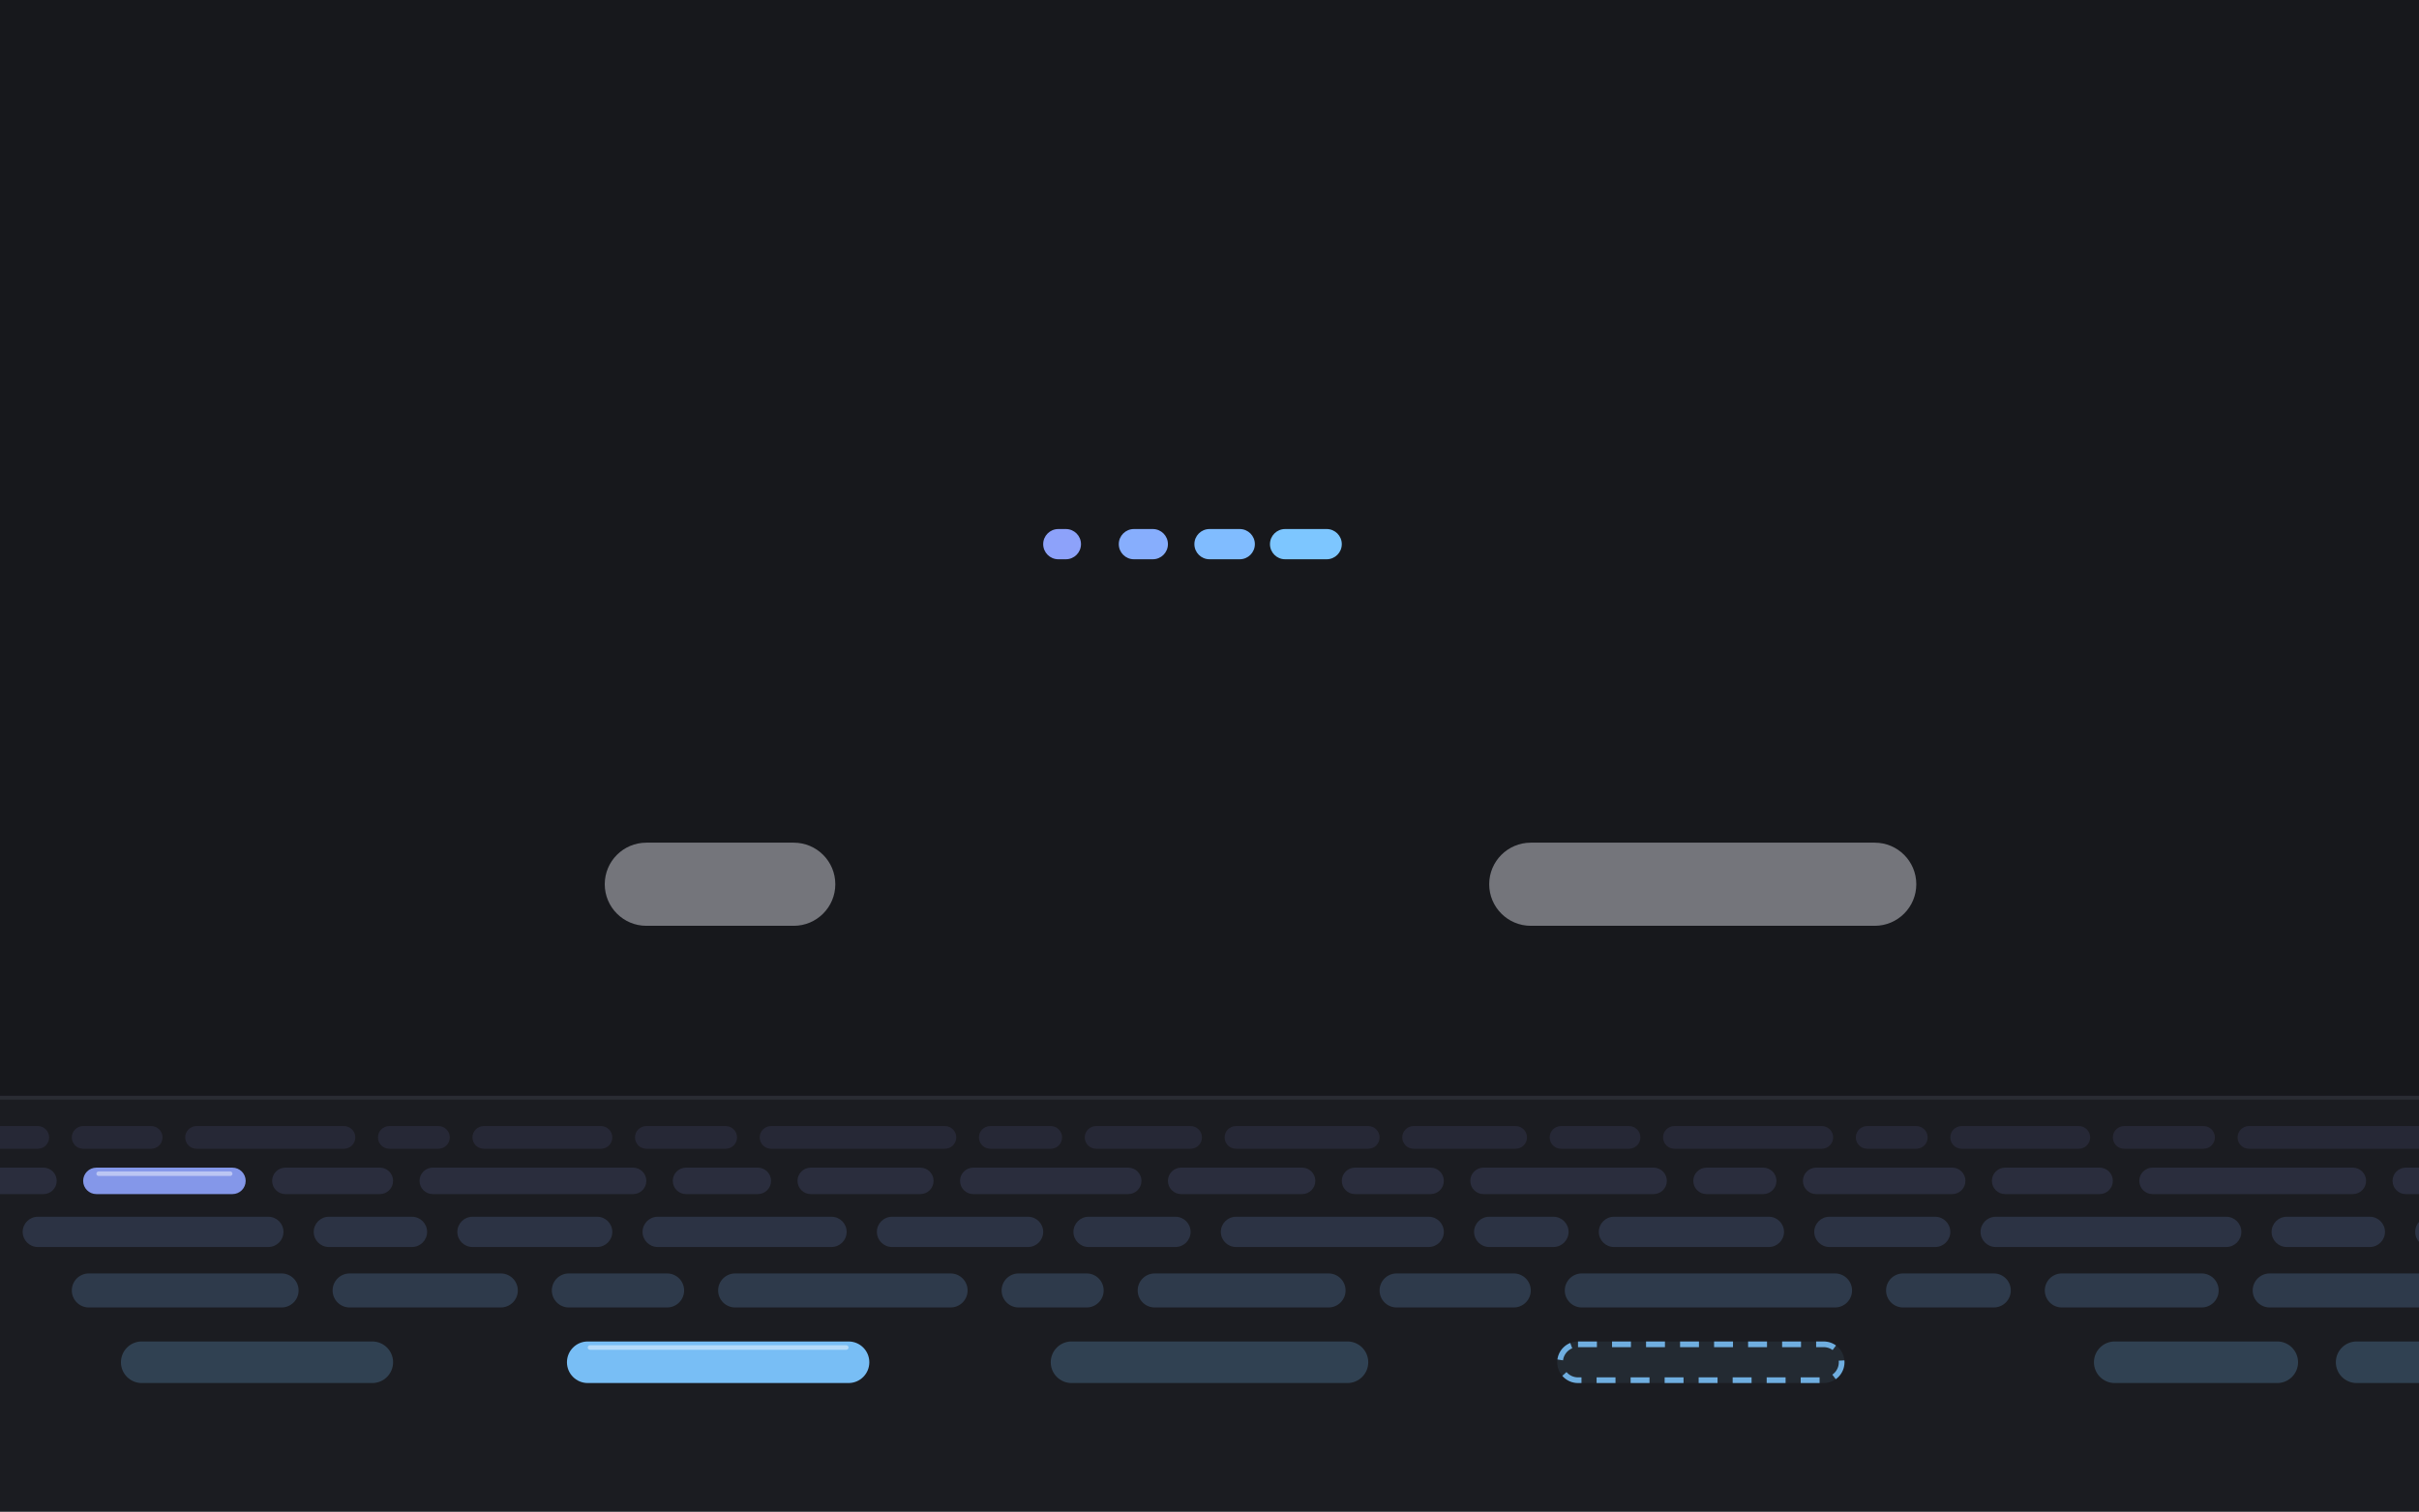
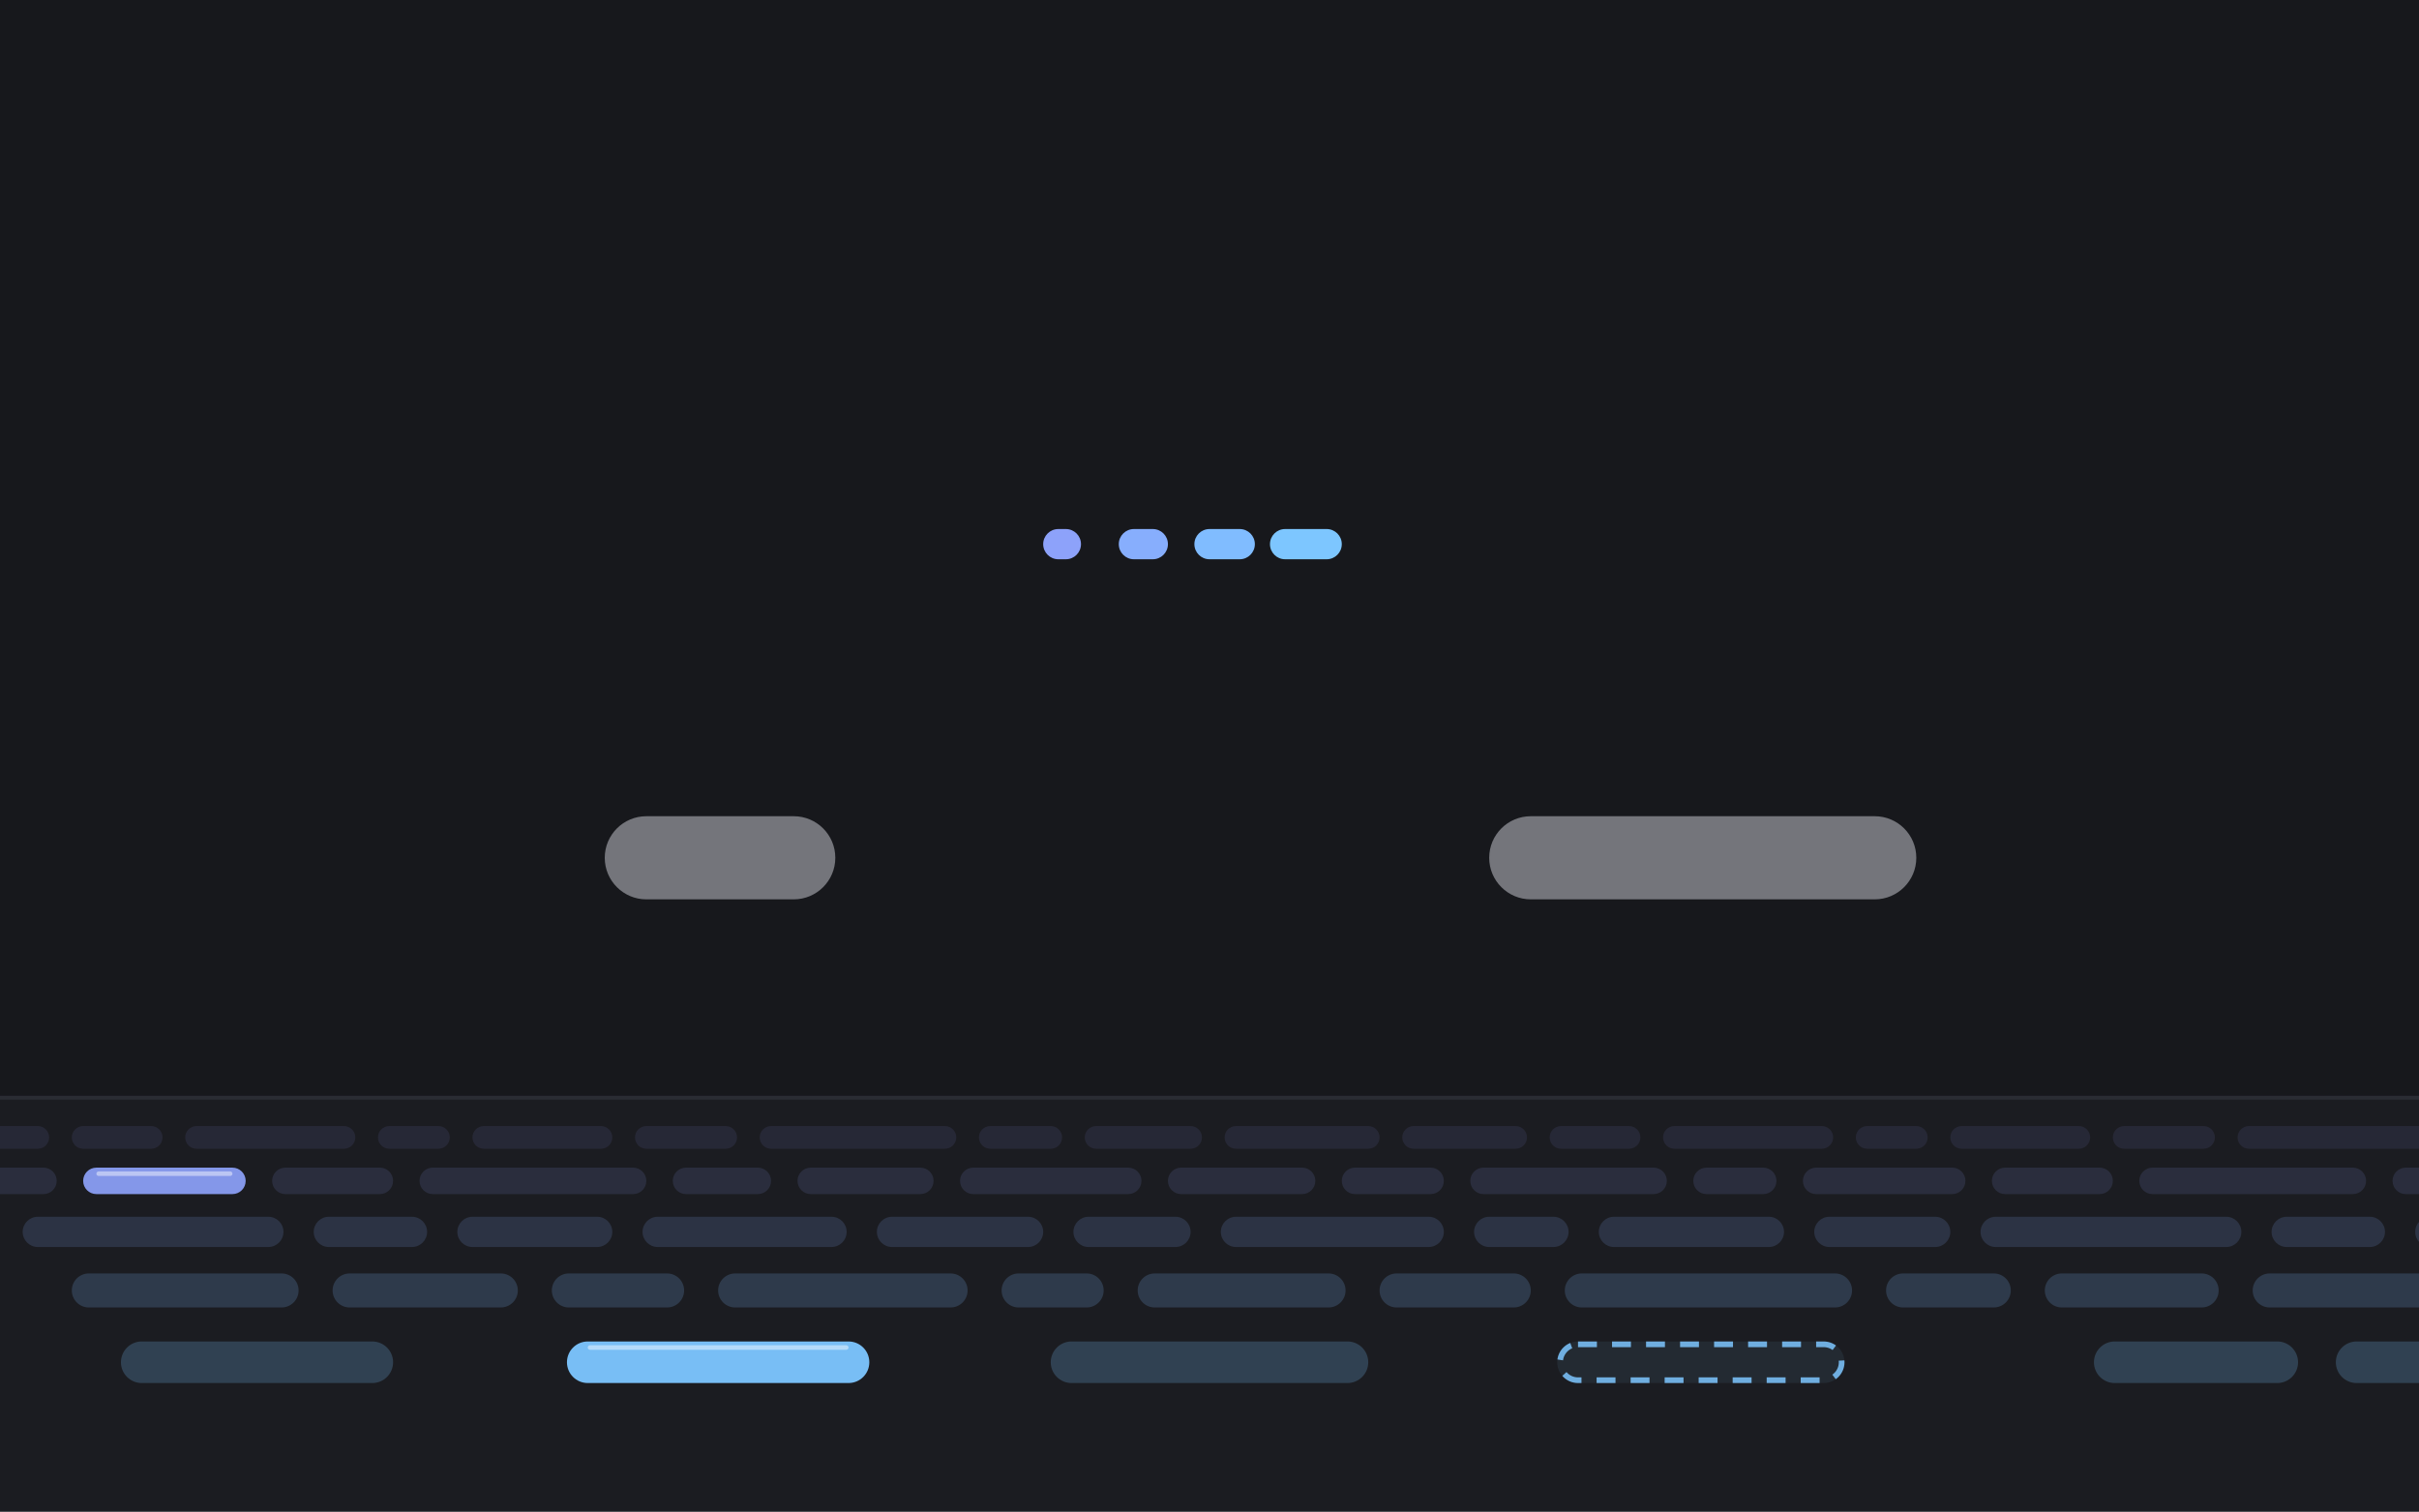
<svg xmlns="http://www.w3.org/2000/svg" width="640" height="400" viewBox="0 0 640 400">
  <rect width="640" height="400" fill="#17181C" />
  <rect y="290" width="640" height="110" fill="#1B1C21" />
  <rect y="290" width="640" height="1" fill="#2A2C33" />
  <g fill="#9294F6" opacity="0.10">
    <rect x="-20" y="298" width="33" height="6" rx="3" />
    <rect x="19" y="298" width="24" height="6" rx="3" />
    <rect x="49" y="298" width="45" height="6" rx="3" />
    <rect x="100" y="298" width="19" height="6" rx="3" />
    <rect x="125" y="298" width="37" height="6" rx="3" />
    <rect x="168" y="298" width="27" height="6" rx="3" />
    <rect x="201" y="298" width="52" height="6" rx="3" />
    <rect x="259" y="298" width="22" height="6" rx="3" />
    <rect x="287" y="298" width="31" height="6" rx="3" />
    <rect x="324" y="298" width="41" height="6" rx="3" />
    <rect x="371" y="298" width="33" height="6" rx="3" />
    <rect x="410" y="298" width="24" height="6" rx="3" />
    <rect x="440" y="298" width="45" height="6" rx="3" />
    <rect x="491" y="298" width="19" height="6" rx="3" />
    <rect x="516" y="298" width="37" height="6" rx="3" />
    <rect x="559" y="298" width="27" height="6" rx="3" />
    <rect x="592" y="298" width="52" height="6" rx="3" />
    <rect x="650" y="298" width="22" height="6" rx="3" />
  </g>
  <g fill="#8DA2FA" opacity="0.13">
    <rect x="-7" y="309" width="22" height="7" rx="3.5" />
    <rect x="72" y="309" width="32" height="7" rx="3.5" />
    <rect x="111" y="309" width="60" height="7" rx="3.5" />
    <rect x="178" y="309" width="26" height="7" rx="3.5" />
    <rect x="211" y="309" width="36" height="7" rx="3.5" />
    <rect x="254" y="309" width="48" height="7" rx="3.5" />
    <rect x="309" y="309" width="39" height="7" rx="3.5" />
    <rect x="355" y="309" width="27" height="7" rx="3.5" />
    <rect x="389" y="309" width="52" height="7" rx="3.5" />
    <rect x="448" y="309" width="22" height="7" rx="3.5" />
    <rect x="477" y="309" width="43" height="7" rx="3.5" />
    <rect x="527" y="309" width="32" height="7" rx="3.5" />
    <rect x="566" y="309" width="60" height="7" rx="3.5" />
    <rect x="633" y="309" width="26" height="7" rx="3.5" />
  </g>
  <rect x="22" y="309" width="43" height="7" rx="3.5" fill="#8DA2FA" opacity="0.92" />
  <rect x="25.5" y="310" width="36" height="1.2" rx="0.6" fill="#FFFFFF" opacity="0.45" />
  <g fill="#87AEFD" opacity="0.16">
    <rect x="6" y="322" width="69" height="8" rx="4" />
    <rect x="83" y="322" width="30" height="8" rx="4" />
    <rect x="121" y="322" width="41" height="8" rx="4" />
    <rect x="170" y="322" width="54" height="8" rx="4" />
    <rect x="232" y="322" width="44" height="8" rx="4" />
    <rect x="284" y="322" width="31" height="8" rx="4" />
    <rect x="323" y="322" width="59" height="8" rx="4" />
    <rect x="390" y="322" width="25" height="8" rx="4" />
    <rect x="423" y="322" width="49" height="8" rx="4" />
    <rect x="480" y="322" width="36" height="8" rx="4" />
    <rect x="524" y="322" width="69" height="8" rx="4" />
    <rect x="601" y="322" width="30" height="8" rx="4" />
    <rect x="639" y="322" width="41" height="8" rx="4" />
  </g>
  <g fill="#80BCFF" opacity="0.19">
    <rect x="19" y="337" width="60" height="9" rx="4.5" />
    <rect x="88" y="337" width="49" height="9" rx="4.5" />
    <rect x="146" y="337" width="35" height="9" rx="4.5" />
    <rect x="190" y="337" width="66" height="9" rx="4.5" />
    <rect x="265" y="337" width="27" height="9" rx="4.5" />
    <rect x="301" y="337" width="55" height="9" rx="4.5" />
    <rect x="365" y="337" width="40" height="9" rx="4.5" />
    <rect x="414" y="337" width="76" height="9" rx="4.5" />
    <rect x="499" y="337" width="33" height="9" rx="4.5" />
    <rect x="541" y="337" width="46" height="9" rx="4.5" />
    <rect x="596" y="337" width="60" height="9" rx="4.5" />
  </g>
  <g fill="#7DC6FF" opacity="0.22">
    <rect x="32" y="355" width="72" height="11" rx="5.5" />
    <rect x="278" y="355" width="84" height="11" rx="5.5" />
    <rect x="554" y="355" width="54" height="11" rx="5.5" />
    <rect x="618" y="355" width="38" height="11" rx="5.5" />
  </g>
  <rect x="150" y="355" width="80" height="11" rx="5.5" fill="#7DC6FF" opacity="0.95" />
  <rect x="155.5" y="356" width="69" height="1.2" rx="0.6" fill="#FFFFFF" opacity="0.45" />
  <rect x="412" y="355" width="76" height="11" rx="5.5" fill="#7DC6FF" opacity="0.08" />
  <rect x="412.75" y="355.75" width="74.5" height="9.5" rx="4.75" fill="none" stroke="#7DC6FF" stroke-width="1.5" stroke-dasharray="5 4" opacity="0.85" />
  <rect x="276" y="140" width="10" height="8" rx="4" fill="#8DA2FA" />
  <rect x="296" y="140" width="13" height="8" rx="4" fill="#87AEFD" />
  <rect x="316" y="140" width="16" height="8" rx="4" fill="#80BCFF" />
  <rect x="336" y="140" width="19" height="8" rx="4" fill="#7DC6FF" />
-   <rect x="160" y="223" width="61" height="22" rx="11" fill="#74757B" />
-   <rect x="394" y="223" width="113" height="22" rx="11" fill="#74757B" />
+   <rect x="160" y="216" width="61" height="22" rx="11" fill="#74757B" />
+   <rect x="394" y="216" width="113" height="22" rx="11" fill="#74757B" />
</svg>
